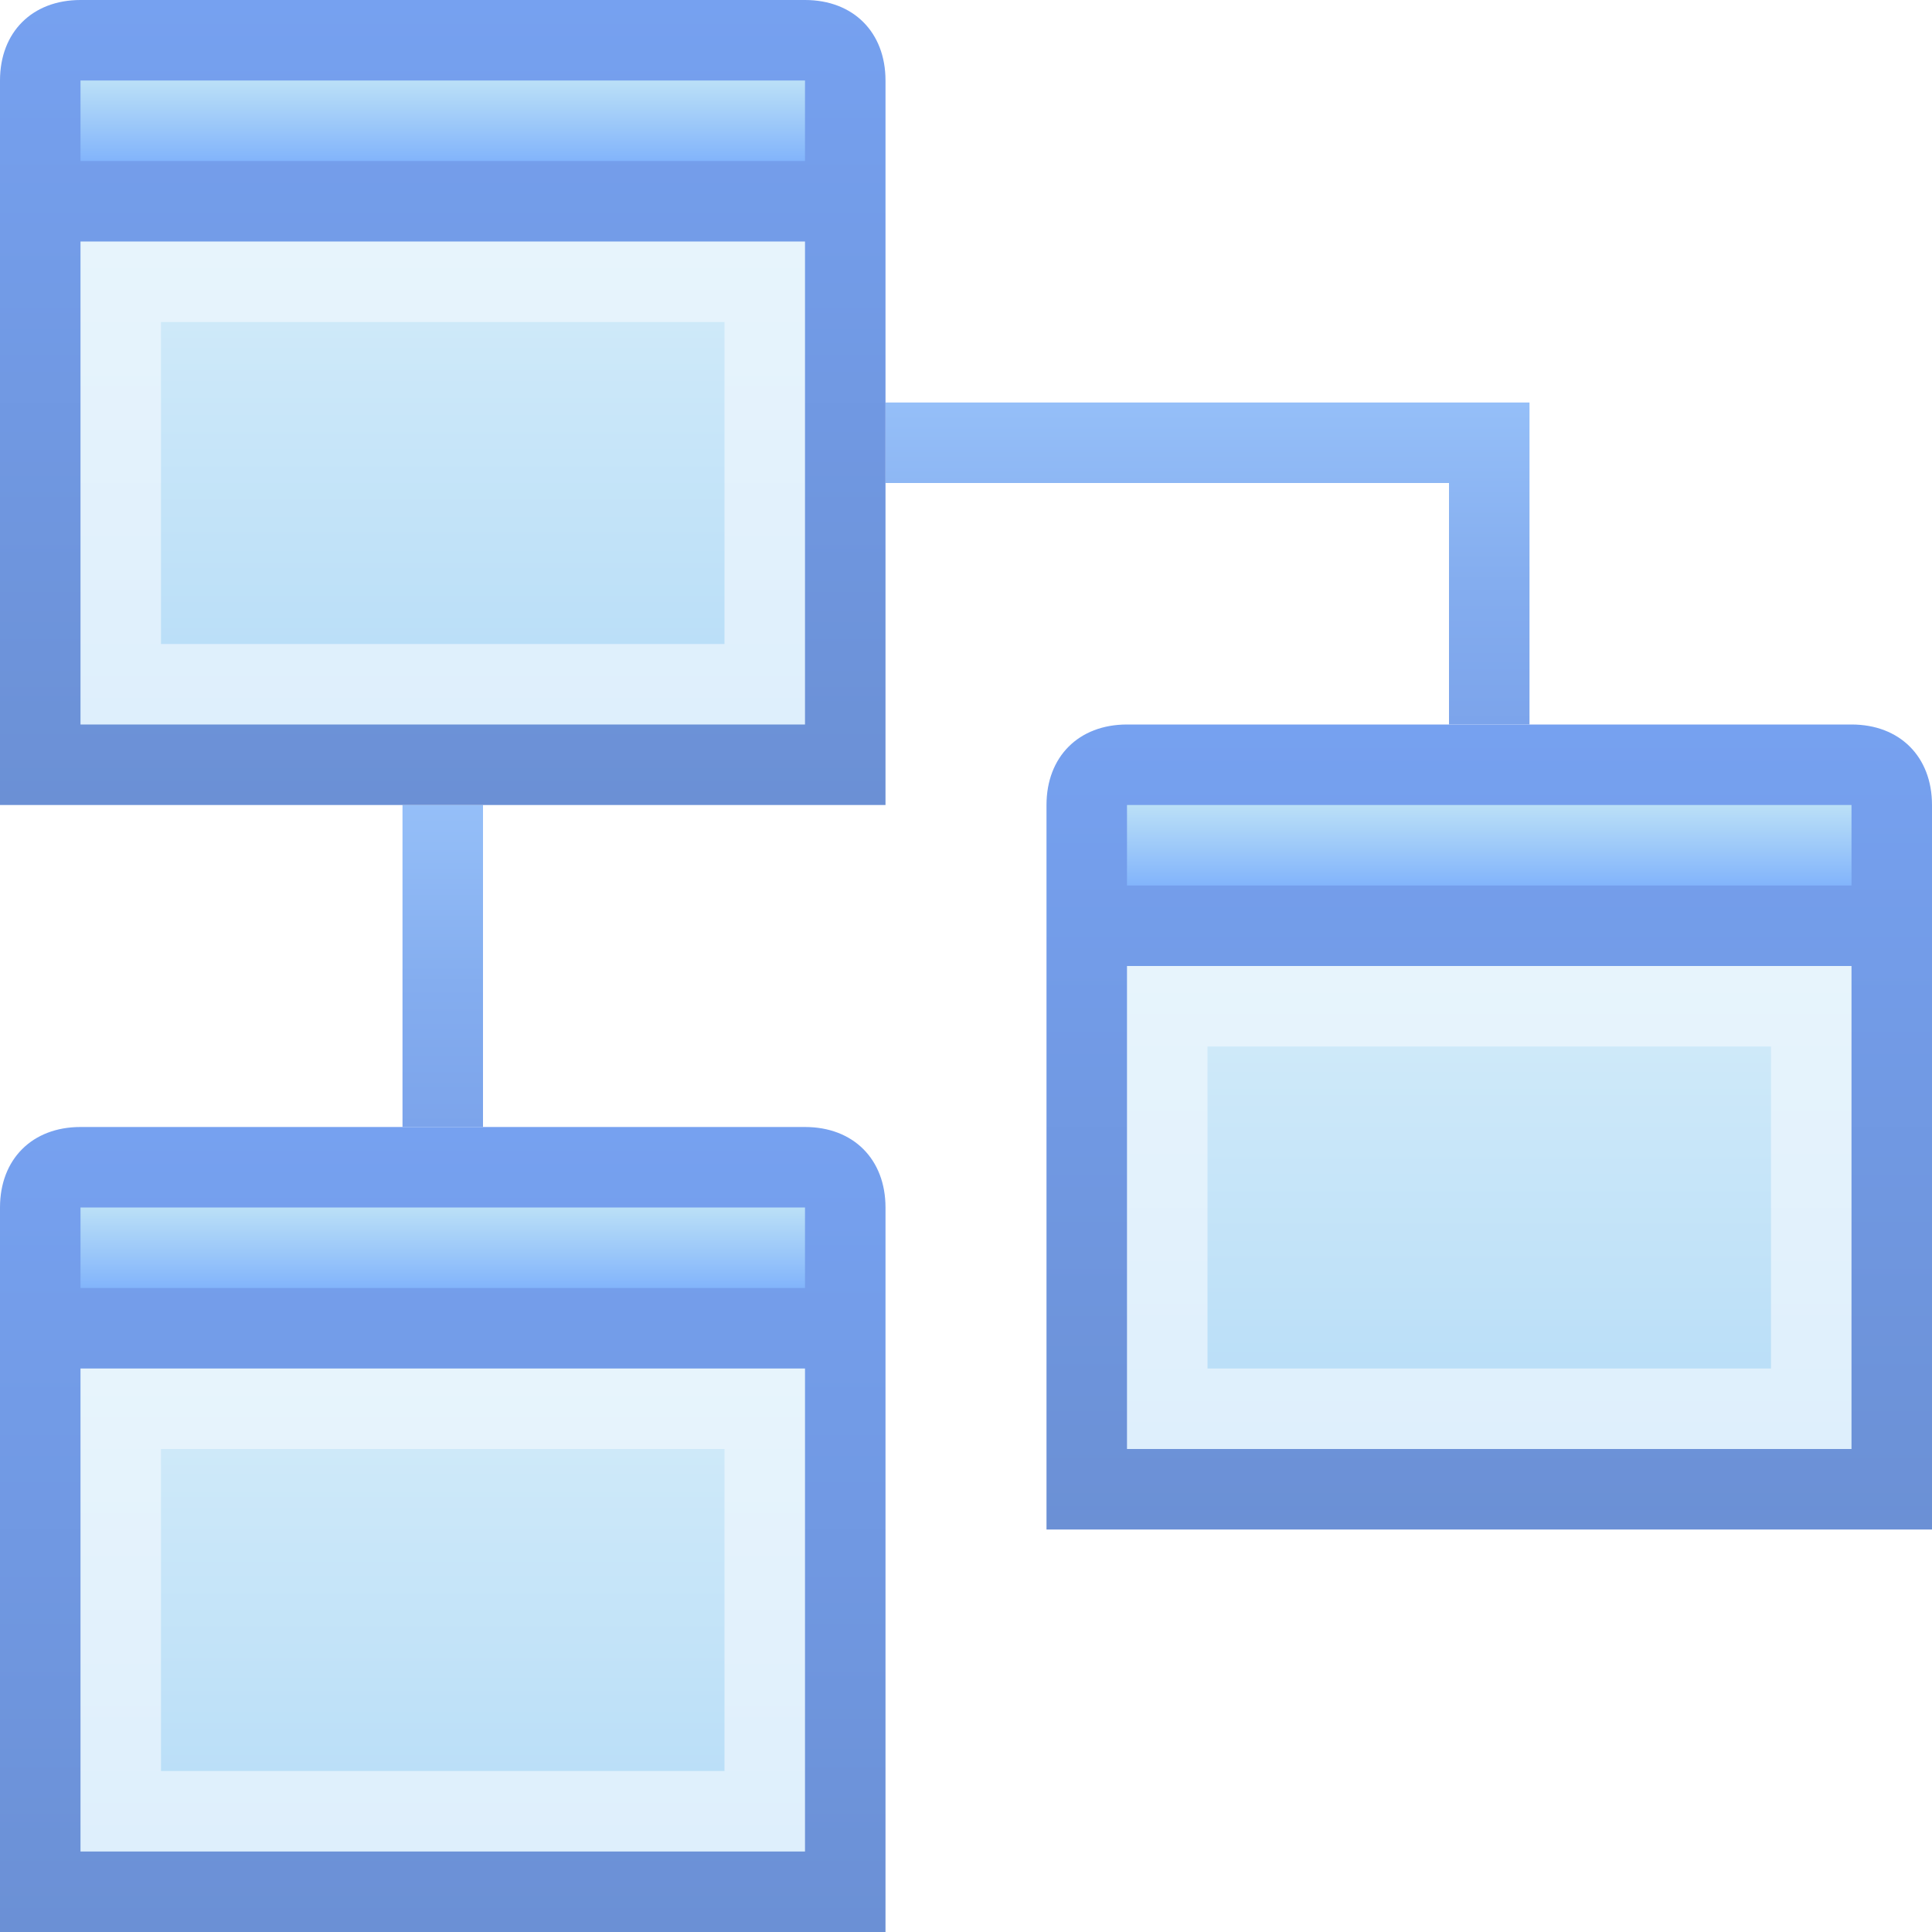
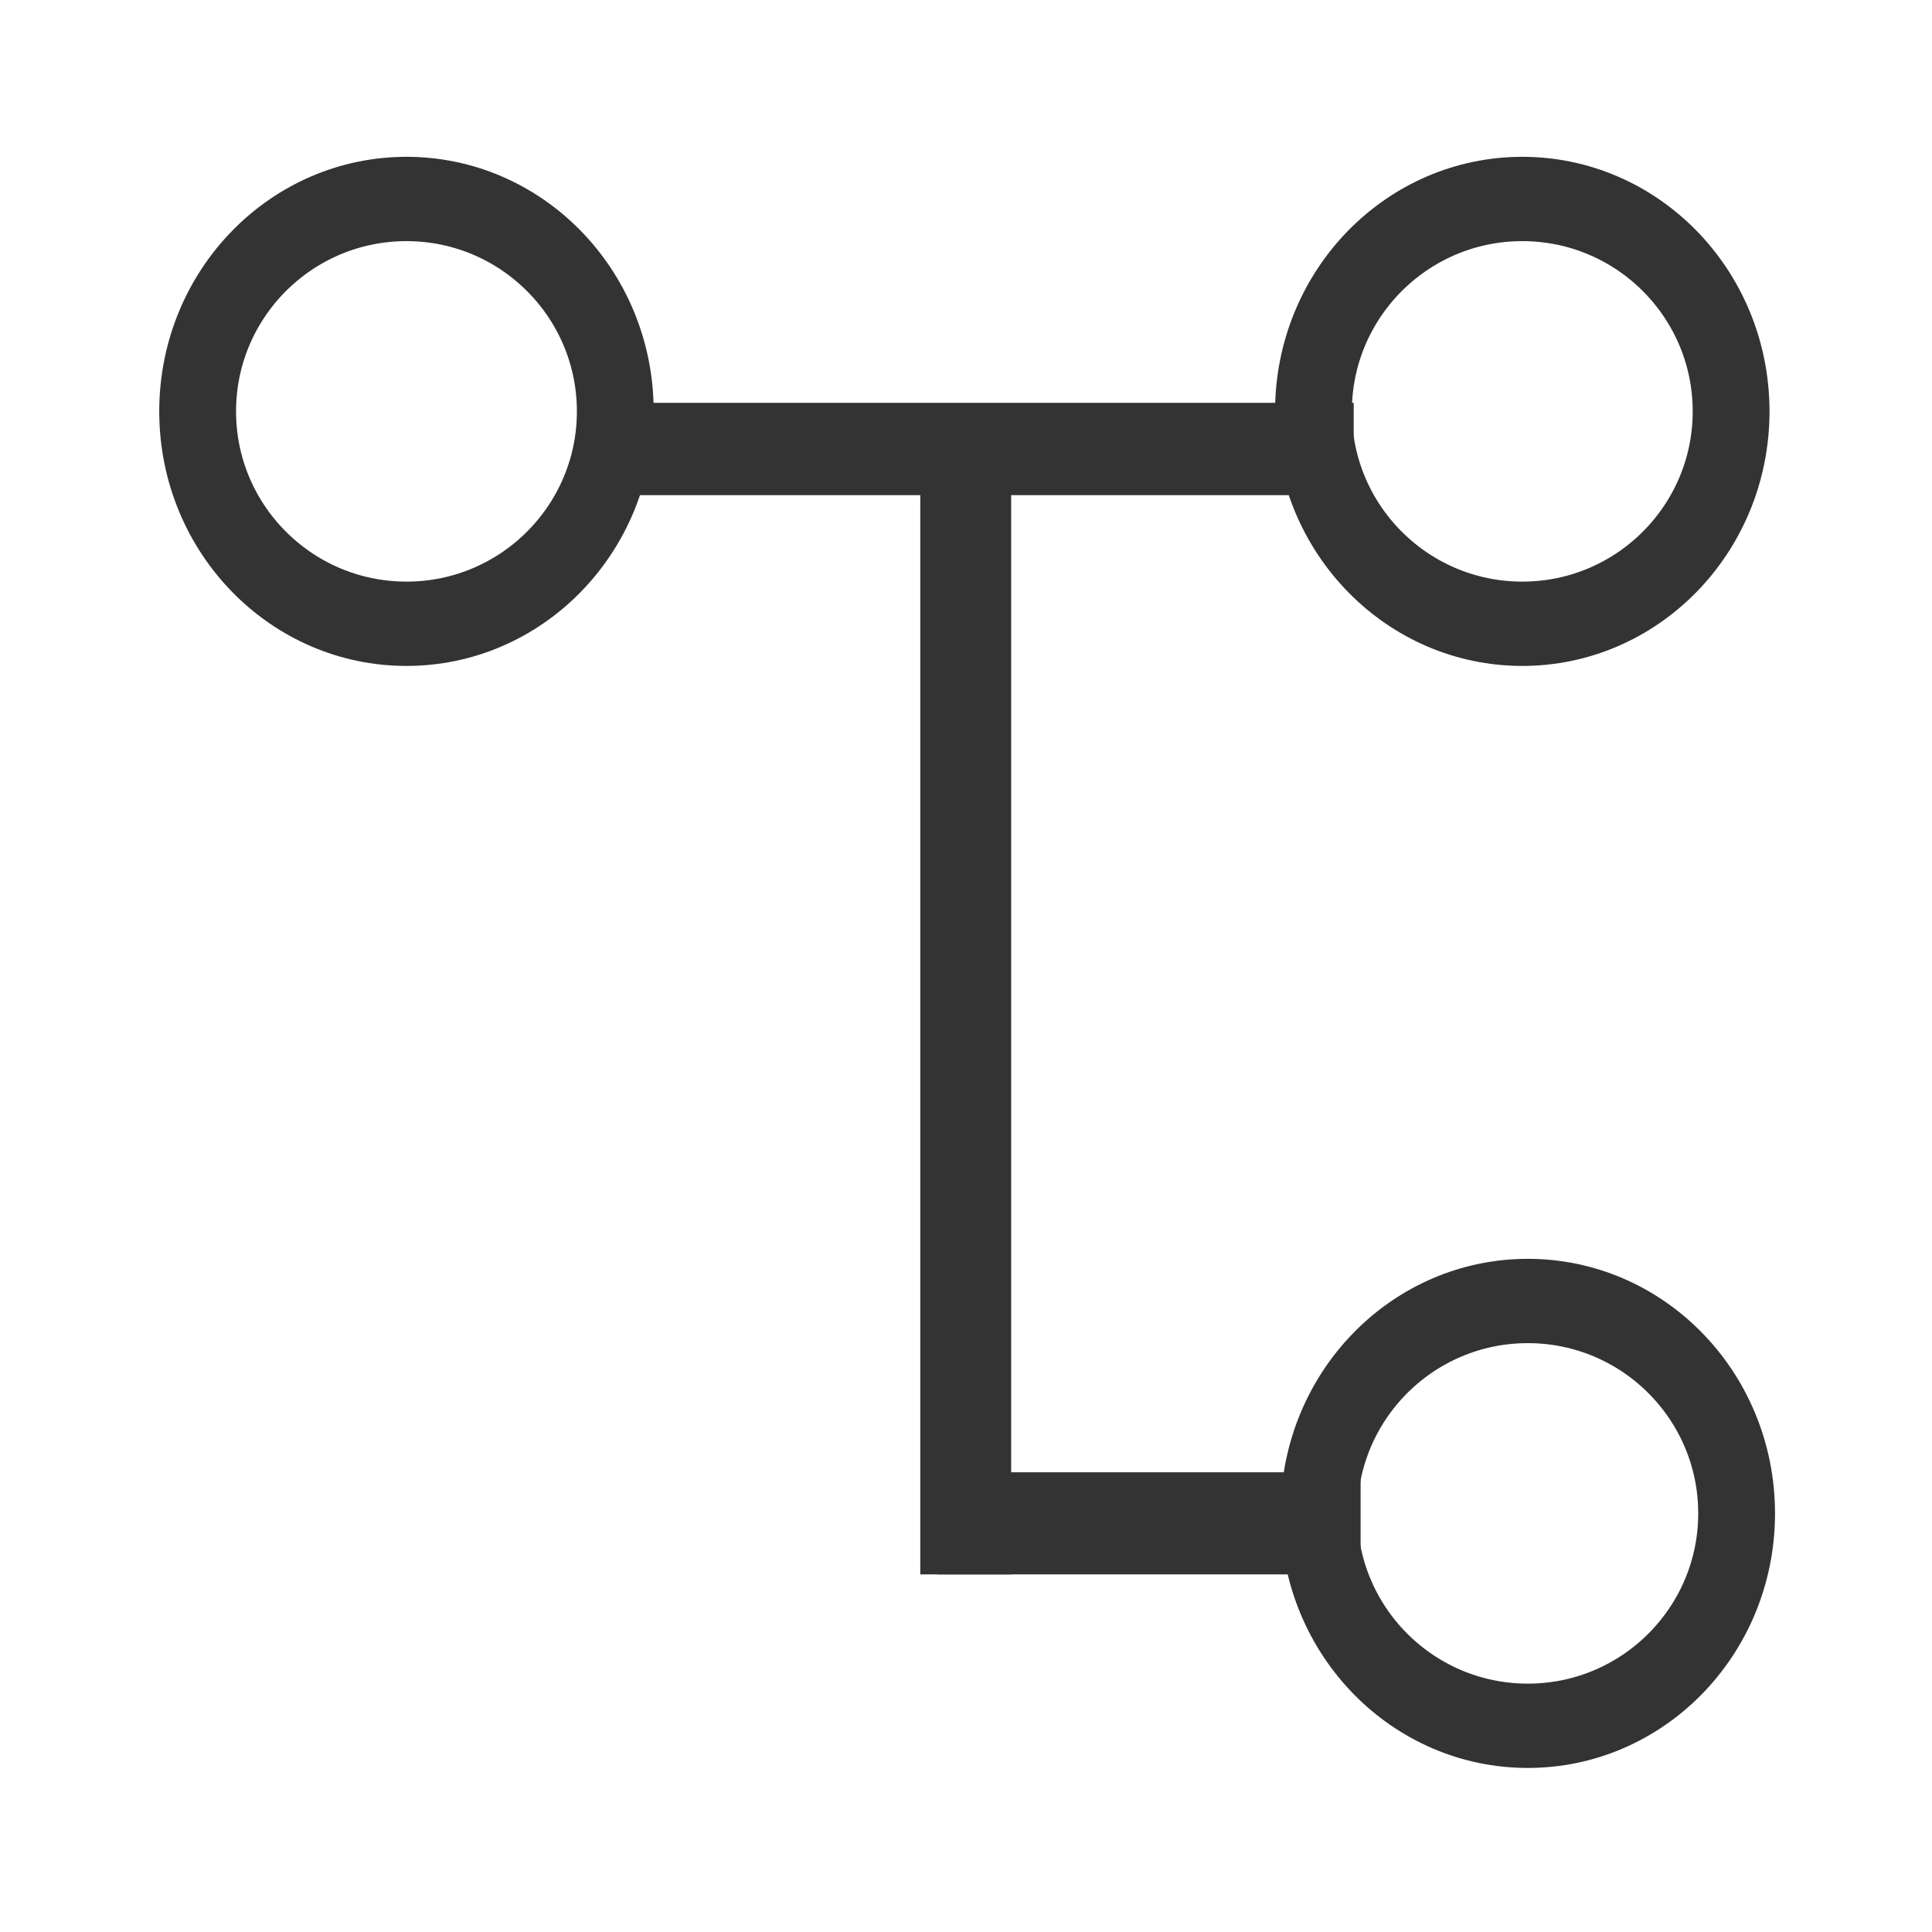
- <svg xmlns="http://www.w3.org/2000/svg" version="1.1" x="0px" y="0px" width="24px" height="24px" viewBox="0 0 24 24" style="overflow:visible;enable-background:new 0 0 24 24;" xml:space="preserve" preserveAspectRatio="xMinYMid meet">
-   <defs>
- </defs>
-   <linearGradient id="SVGID_1_" gradientUnits="userSpaceOnUse" x1="5.5" y1="10" x2="5.5" y2="14.001">
-     <stop offset="0" style="stop-color:#95BFF8" />
-     <stop offset="0.557" style="stop-color:#84ADEF" />
-     <stop offset="1" style="stop-color:#7CA4EB" />
-   </linearGradient>
-   <rect x="5" y="10" style="fill:url(#SVGID_1_);" width="1" height="4" />
-   <linearGradient id="SVGID_2_" gradientUnits="userSpaceOnUse" x1="15" y1="5" x2="15" y2="9">
-     <stop offset="0" style="stop-color:#95BFF8" />
-     <stop offset="0.557" style="stop-color:#84ADEF" />
-     <stop offset="1" style="stop-color:#7CA4EB" />
-   </linearGradient>
-   <polygon style="fill:url(#SVGID_2_);" points="18,5 11,5 11,6 18,6 18,9 19,9 19,6 19,5 " />
-   <linearGradient id="SVGID_3_" gradientUnits="userSpaceOnUse" x1="5.5" y1="14" x2="5.5" y2="24">
-     <stop offset="0" style="stop-color:#76A1F0" />
-     <stop offset="1" style="stop-color:#6B90D5" />
-   </linearGradient>
-   <path style="fill:url(#SVGID_3_);" d="M10,14H1c-0.6,0-1,0.4-1,1v1v7v1h1h9h1v-1v-7v-1C11,14.4,10.6,14,10,14z" />
-   <linearGradient id="SVGID_4_" gradientUnits="userSpaceOnUse" x1="5.5" y1="17" x2="5.5" y2="23">
-     <stop offset="0" style="stop-color:#E7F4FC" />
-     <stop offset="1" style="stop-color:#DEEFFC" />
-   </linearGradient>
-   <rect x="1" y="17" style="fill:url(#SVGID_4_);" width="9" height="6" />
-   <linearGradient id="SVGID_5_" gradientUnits="userSpaceOnUse" x1="5.5" y1="18" x2="5.5" y2="22">
-     <stop offset="0" style="stop-color:#CEE9F9" />
-     <stop offset="1" style="stop-color:#BBDFF8" />
-   </linearGradient>
-   <rect x="2" y="18" style="fill:url(#SVGID_5_);" width="7" height="4" />
-   <linearGradient id="SVGID_6_" gradientUnits="userSpaceOnUse" x1="5.5" y1="15" x2="5.5" y2="16">
-     <stop offset="0" style="stop-color:#BBE0F7" />
-     <stop offset="1" style="stop-color:#82B4FB" />
-   </linearGradient>
-   <rect x="1" y="15" style="fill:url(#SVGID_6_);" width="9" height="1" />
-   <linearGradient id="SVGID_7_" gradientUnits="userSpaceOnUse" x1="18.5" y1="9" x2="18.5" y2="19">
-     <stop offset="0" style="stop-color:#76A1F0" />
-     <stop offset="1" style="stop-color:#6B90D5" />
-   </linearGradient>
-   <path style="fill:url(#SVGID_7_);" d="M23,9h-9c-0.6,0-1,0.4-1,1v1v7v1h1h9h1v-1v-7v-1C24,9.4,23.6,9,23,9z" />
-   <linearGradient id="SVGID_8_" gradientUnits="userSpaceOnUse" x1="18.5" y1="12" x2="18.5" y2="18">
-     <stop offset="0" style="stop-color:#E7F4FC" />
-     <stop offset="1" style="stop-color:#DEEFFC" />
-   </linearGradient>
-   <rect x="14" y="12" style="fill:url(#SVGID_8_);" width="9" height="6" />
-   <linearGradient id="SVGID_9_" gradientUnits="userSpaceOnUse" x1="18.5" y1="13" x2="18.5" y2="17">
-     <stop offset="0" style="stop-color:#CEE9F9" />
-     <stop offset="1" style="stop-color:#BBDFF8" />
-   </linearGradient>
-   <rect x="15" y="13" style="fill:url(#SVGID_9_);" width="7" height="4" />
-   <linearGradient id="SVGID_10_" gradientUnits="userSpaceOnUse" x1="18.5" y1="10" x2="18.5" y2="11">
-     <stop offset="0" style="stop-color:#BBE0F7" />
-     <stop offset="1" style="stop-color:#82B4FB" />
-   </linearGradient>
-   <rect x="14" y="10" style="fill:url(#SVGID_10_);" width="9" height="1" />
-   <linearGradient id="SVGID_11_" gradientUnits="userSpaceOnUse" x1="5.5" y1="0" x2="5.5" y2="10">
-     <stop offset="0" style="stop-color:#76A1F0" />
-     <stop offset="1" style="stop-color:#6B90D5" />
-   </linearGradient>
-   <path style="fill:url(#SVGID_11_);" d="M10,0H1C0.4,0,0,0.4,0,1v1v7v1h1h9h1V9V2V1C11,0.4,10.6,0,10,0z" />
-   <linearGradient id="SVGID_12_" gradientUnits="userSpaceOnUse" x1="5.5" y1="3" x2="5.5" y2="9">
-     <stop offset="0" style="stop-color:#E7F4FC" />
-     <stop offset="1" style="stop-color:#DEEFFC" />
-   </linearGradient>
-   <rect x="1" y="3" style="fill:url(#SVGID_12_);" width="9" height="6" />
-   <linearGradient id="SVGID_13_" gradientUnits="userSpaceOnUse" x1="5.5" y1="4" x2="5.5" y2="8">
-     <stop offset="0" style="stop-color:#CEE9F9" />
-     <stop offset="1" style="stop-color:#BBDFF8" />
-   </linearGradient>
-   <rect x="2" y="4" style="fill:url(#SVGID_13_);" width="7" height="4" />
-   <linearGradient id="SVGID_14_" gradientUnits="userSpaceOnUse" x1="5.5" y1="1" x2="5.5" y2="2">
-     <stop offset="0" style="stop-color:#BBE0F7" />
-     <stop offset="1" style="stop-color:#82B4FB" />
-   </linearGradient>
-   <rect x="1" y="1" style="fill:url(#SVGID_14_);" width="9" height="1" />
+ <svg xmlns="http://www.w3.org/2000/svg" version="1.1" id="svg10452" x="0px" y="0px" width="24" height="24" viewBox="0 0 24 24" enable-background="new 0 0 32 32" xml:space="preserve">
+   <defs id="defs11" />
+   <path id="path8140" d="m 6.132,3.36 a 2.561,2.373 0 1 1 -5.122,0 2.561,2.373 0 1 1 5.122,0 z" transform="matrix(1.012895,0,0,1.111885,1.432211,1.37431)" style="fill:none;stroke:#333333;stroke-width:0.942" />
+   <rect id="rect8142" x="7.655" y="5.379" width="8.786" height="0.397" style="fill:#333333;fill-opacity:1;stroke:#333333;stroke-width:0.75;stroke-linecap:round" />
+   <rect id="rect8142_1_" x="12.018" y="18.664" width="4.509" height="0.519" style="fill:#333333;stroke:#333333;stroke-width:0.75;stroke-linecap:round;fill-opacity:1" />
+   <rect id="rect8144" x="11.807" y="5.398" width="0.379" height="13.785" style="fill:#333333;fill-opacity:1;stroke:#333333;stroke-width:0.75;stroke-linecap:round" />
+   <path style="fill:none;stroke:#333333;stroke-width:0.942" transform="matrix(1.012895,0,0,1.111885,15.29339,1.37431)" d="m 6.132,3.36 a 2.561,2.373 0 1 1 -5.122,0 2.561,2.373 0 1 1 5.122,0 z" id="path2818" />
+   <path id="path2820" d="m 6.132,3.36 a 2.561,2.373 0 1 1 -5.122,0 2.561,2.373 0 1 1 5.122,0 z" transform="matrix(1.012895,0,0,1.111885,15.36182,15.0639)" style="fill:none;stroke:#333333;stroke-width:0.942" />
</svg>
